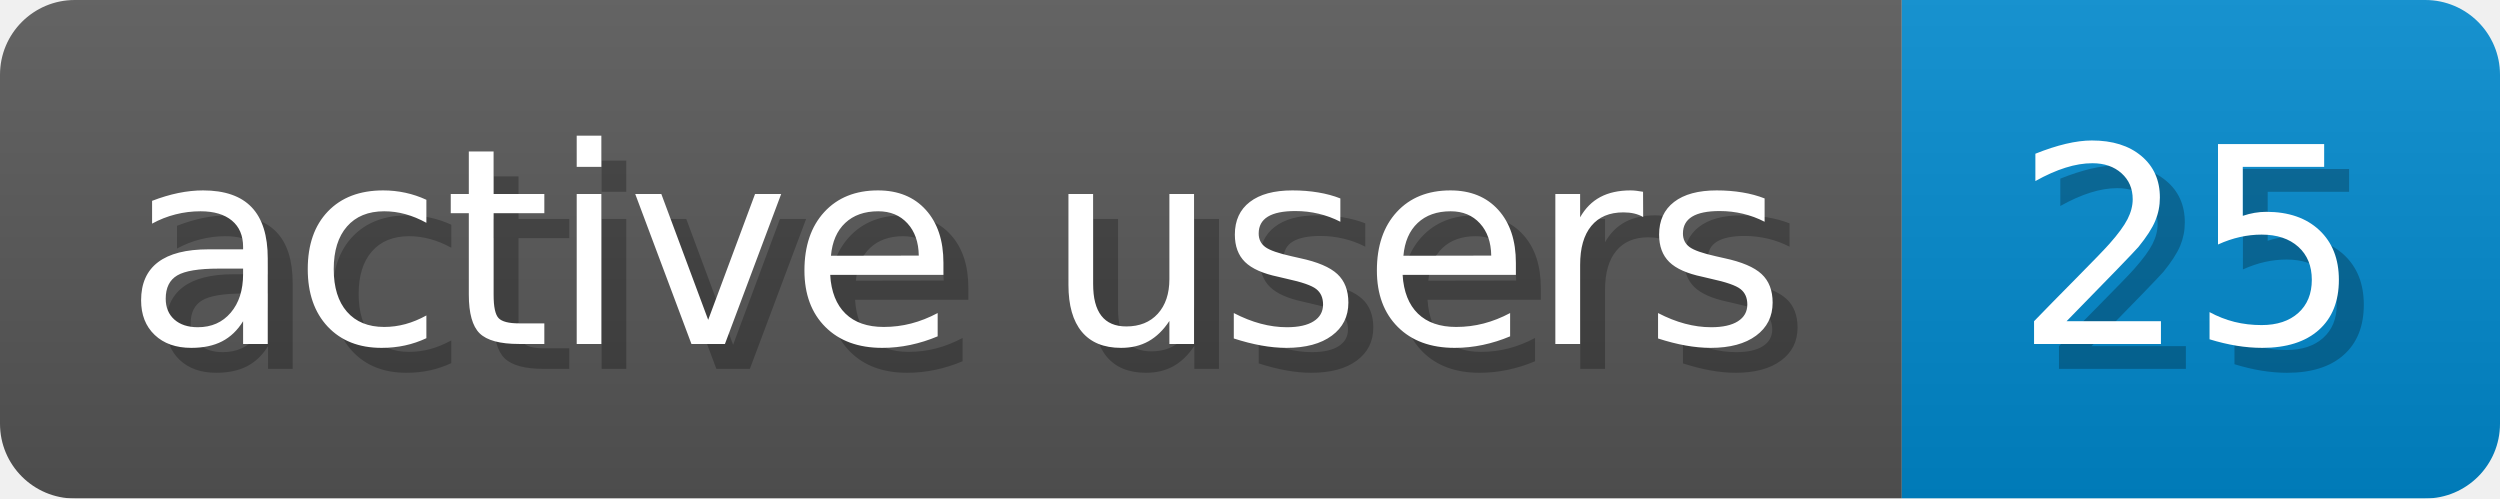
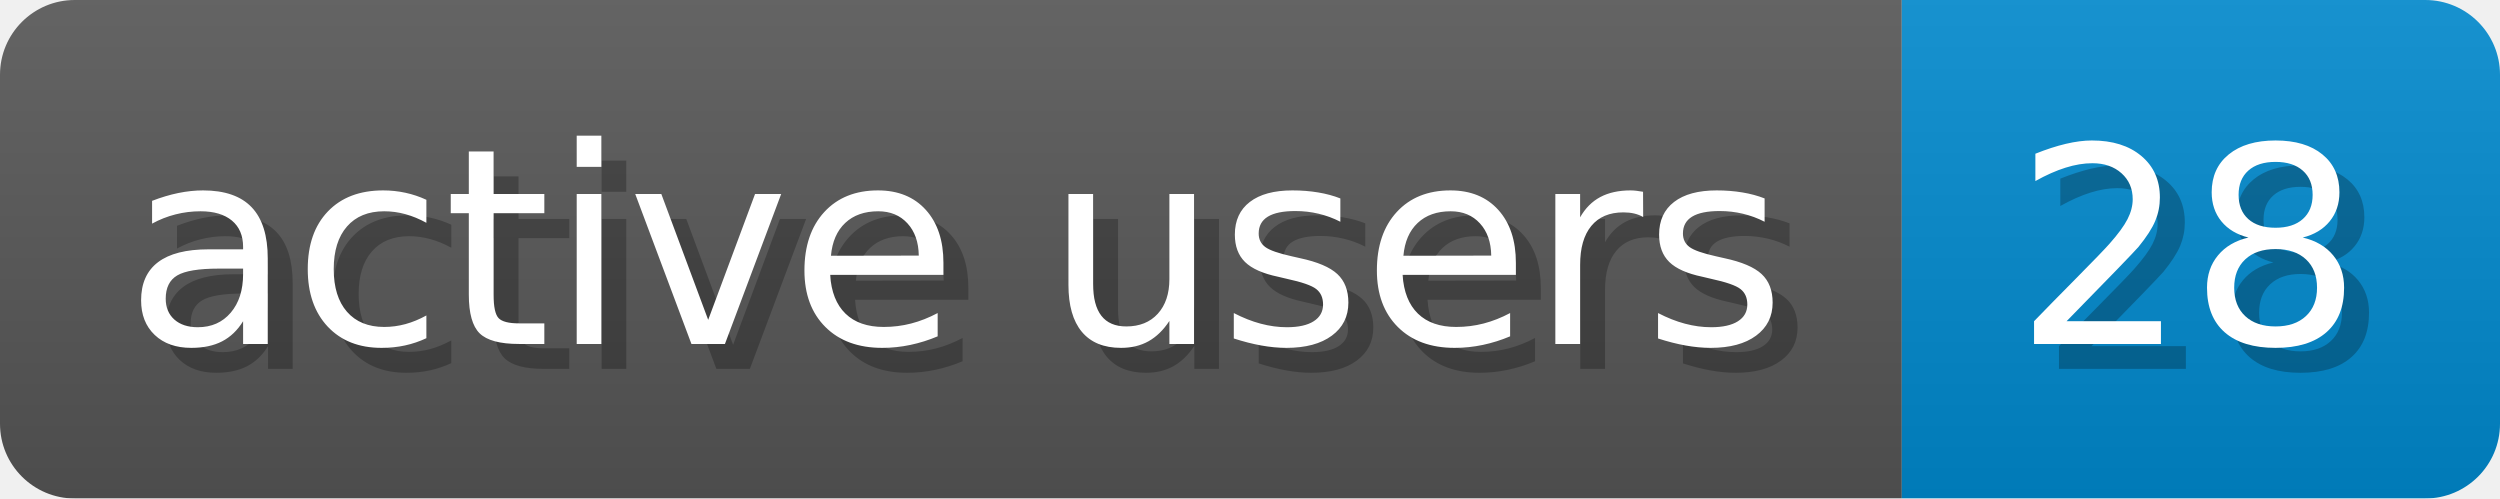
- <svg xmlns="http://www.w3.org/2000/svg" width="100.3" height="20" viewBox="0 0 1003 200" role="img" aria-label="active users: 25">
+ <svg xmlns="http://www.w3.org/2000/svg" width="100.3" height="20" viewBox="0 0 1003 200" role="img" aria-label="active users: 28">
  <linearGradient id="a" x2="0" y2="100%">
    <stop offset="0" stop-opacity=".1" stop-color="#EEE" />
    <stop offset="1" stop-opacity=".1" />
  </linearGradient>
  <mask id="m">
    <rect width="1003" height="200" rx="30" fill="#FFF" />
  </mask>
  <g mask="url(#m)">
    <rect width="763" height="200" fill="#555" />
    <rect width="240" height="200" fill="#08C" x="763" />
    <rect width="1003" height="200" fill="url(#a)" />
  </g>
  <g aria-hidden="true" fill="#fff" text-anchor="start" font-family="Verdana,DejaVu Sans,sans-serif" font-size="110">
    <text x="60" y="148" textLength="663" fill="#000" opacity="0.25">active users</text>
    <text x="50" y="138" textLength="663">active users</text>
-     <text x="818" y="148" textLength="140" fill="#000" opacity="0.25">25</text>
-     <text x="808" y="138" textLength="140">25</text>
+     <text x="818" y="148" textLength="140" fill="#000" opacity="0.25">28</text>
+     <text x="808" y="138" textLength="140">28</text>
  </g>
</svg>
